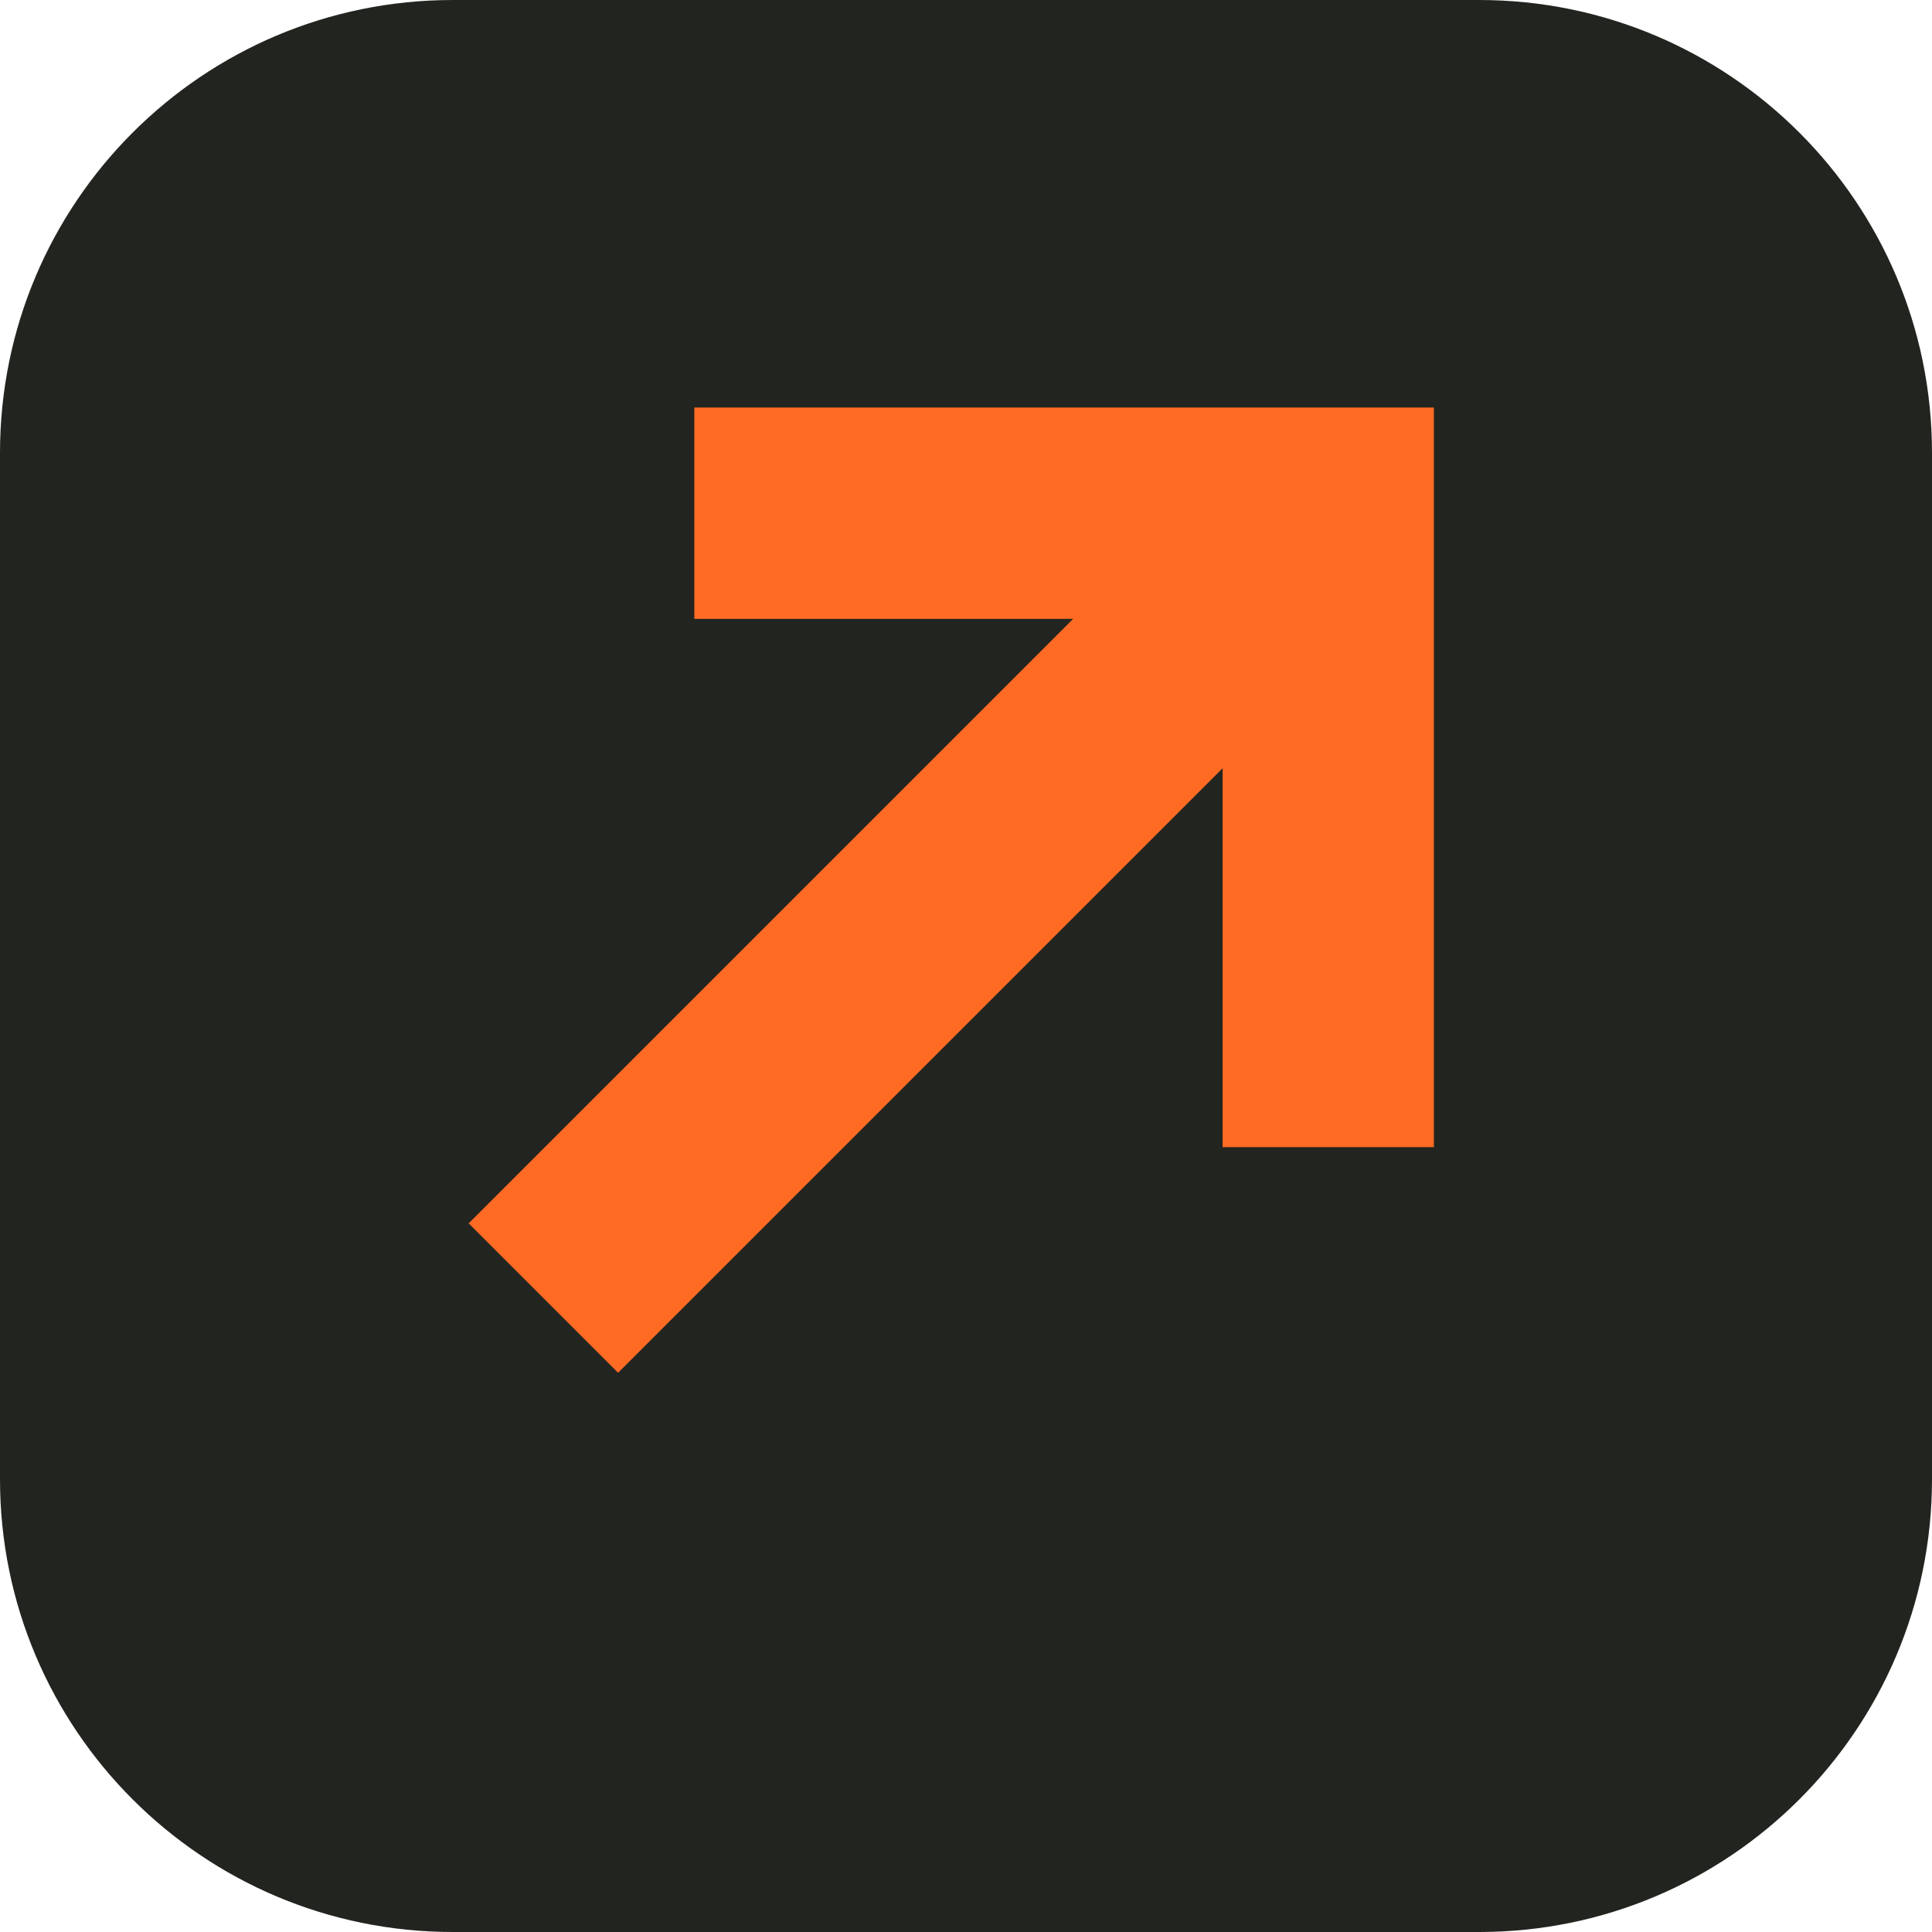
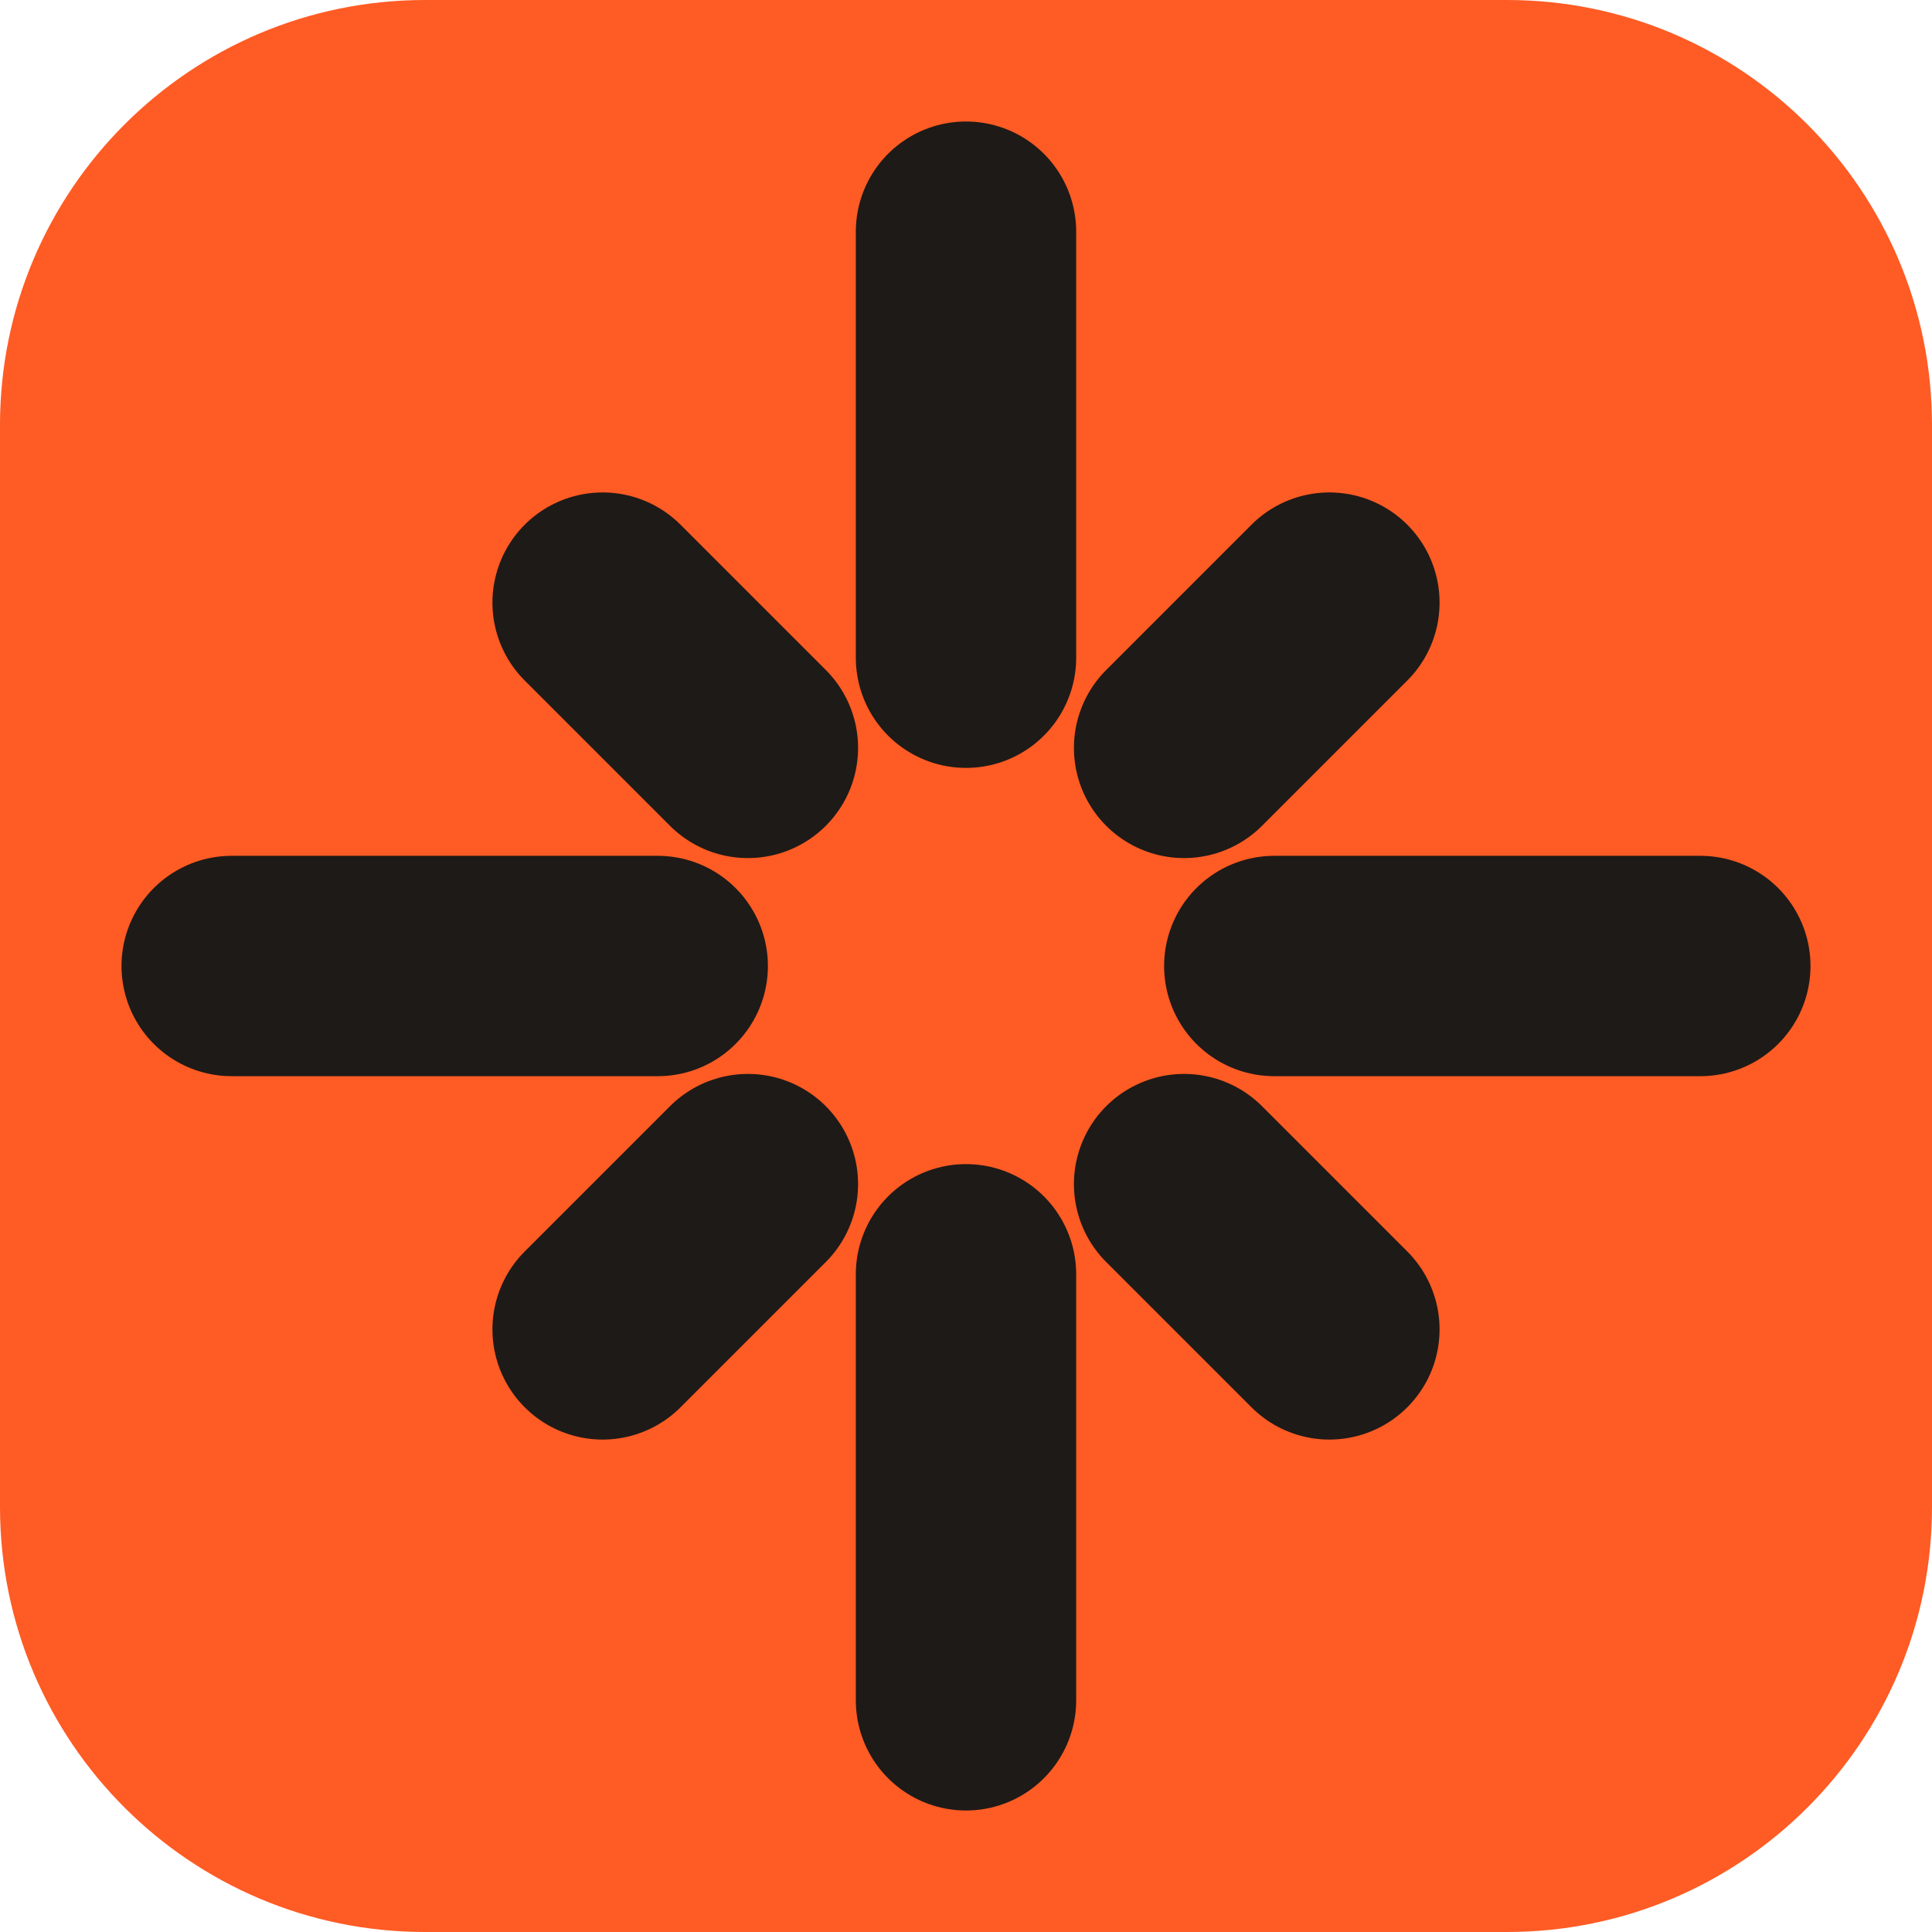
- <svg xmlns="http://www.w3.org/2000/svg" viewBox="0 0 64 64">
-   <rect width="64" height="64" rx="15" fill="#22241f" />
-   <path d="M18 43L44 17M23 17h21v21" stroke="#ff6b25" stroke-width="7" fill="none" />
+ <svg xmlns="http://www.w3.org/2000/svg" viewBox="0 0 512 512">
+   <rect width="512" height="512" rx="112.64" fill="#FF5B24" />
+   <g stroke="#1E1A17" stroke-width="58.4" stroke-linecap="round">
+     <line x1="256.0" y1="174.3" x2="256.0" y2="61.4" />
+     <line x1="313.8" y1="198.2" x2="352.3" y2="159.7" />
+     <line x1="337.7" y1="256.0" x2="450.6" y2="256.0" />
+     <line x1="313.8" y1="313.8" x2="352.3" y2="352.3" />
+     <line x1="256.0" y1="337.7" x2="256.0" y2="450.6" />
+     <line x1="198.2" y1="313.8" x2="159.7" y2="352.3" />
+     <line x1="174.3" y1="256.0" x2="61.4" y2="256.0" />
+     <line x1="198.2" y1="198.2" x2="159.7" y2="159.7" />
+   </g>
</svg>
